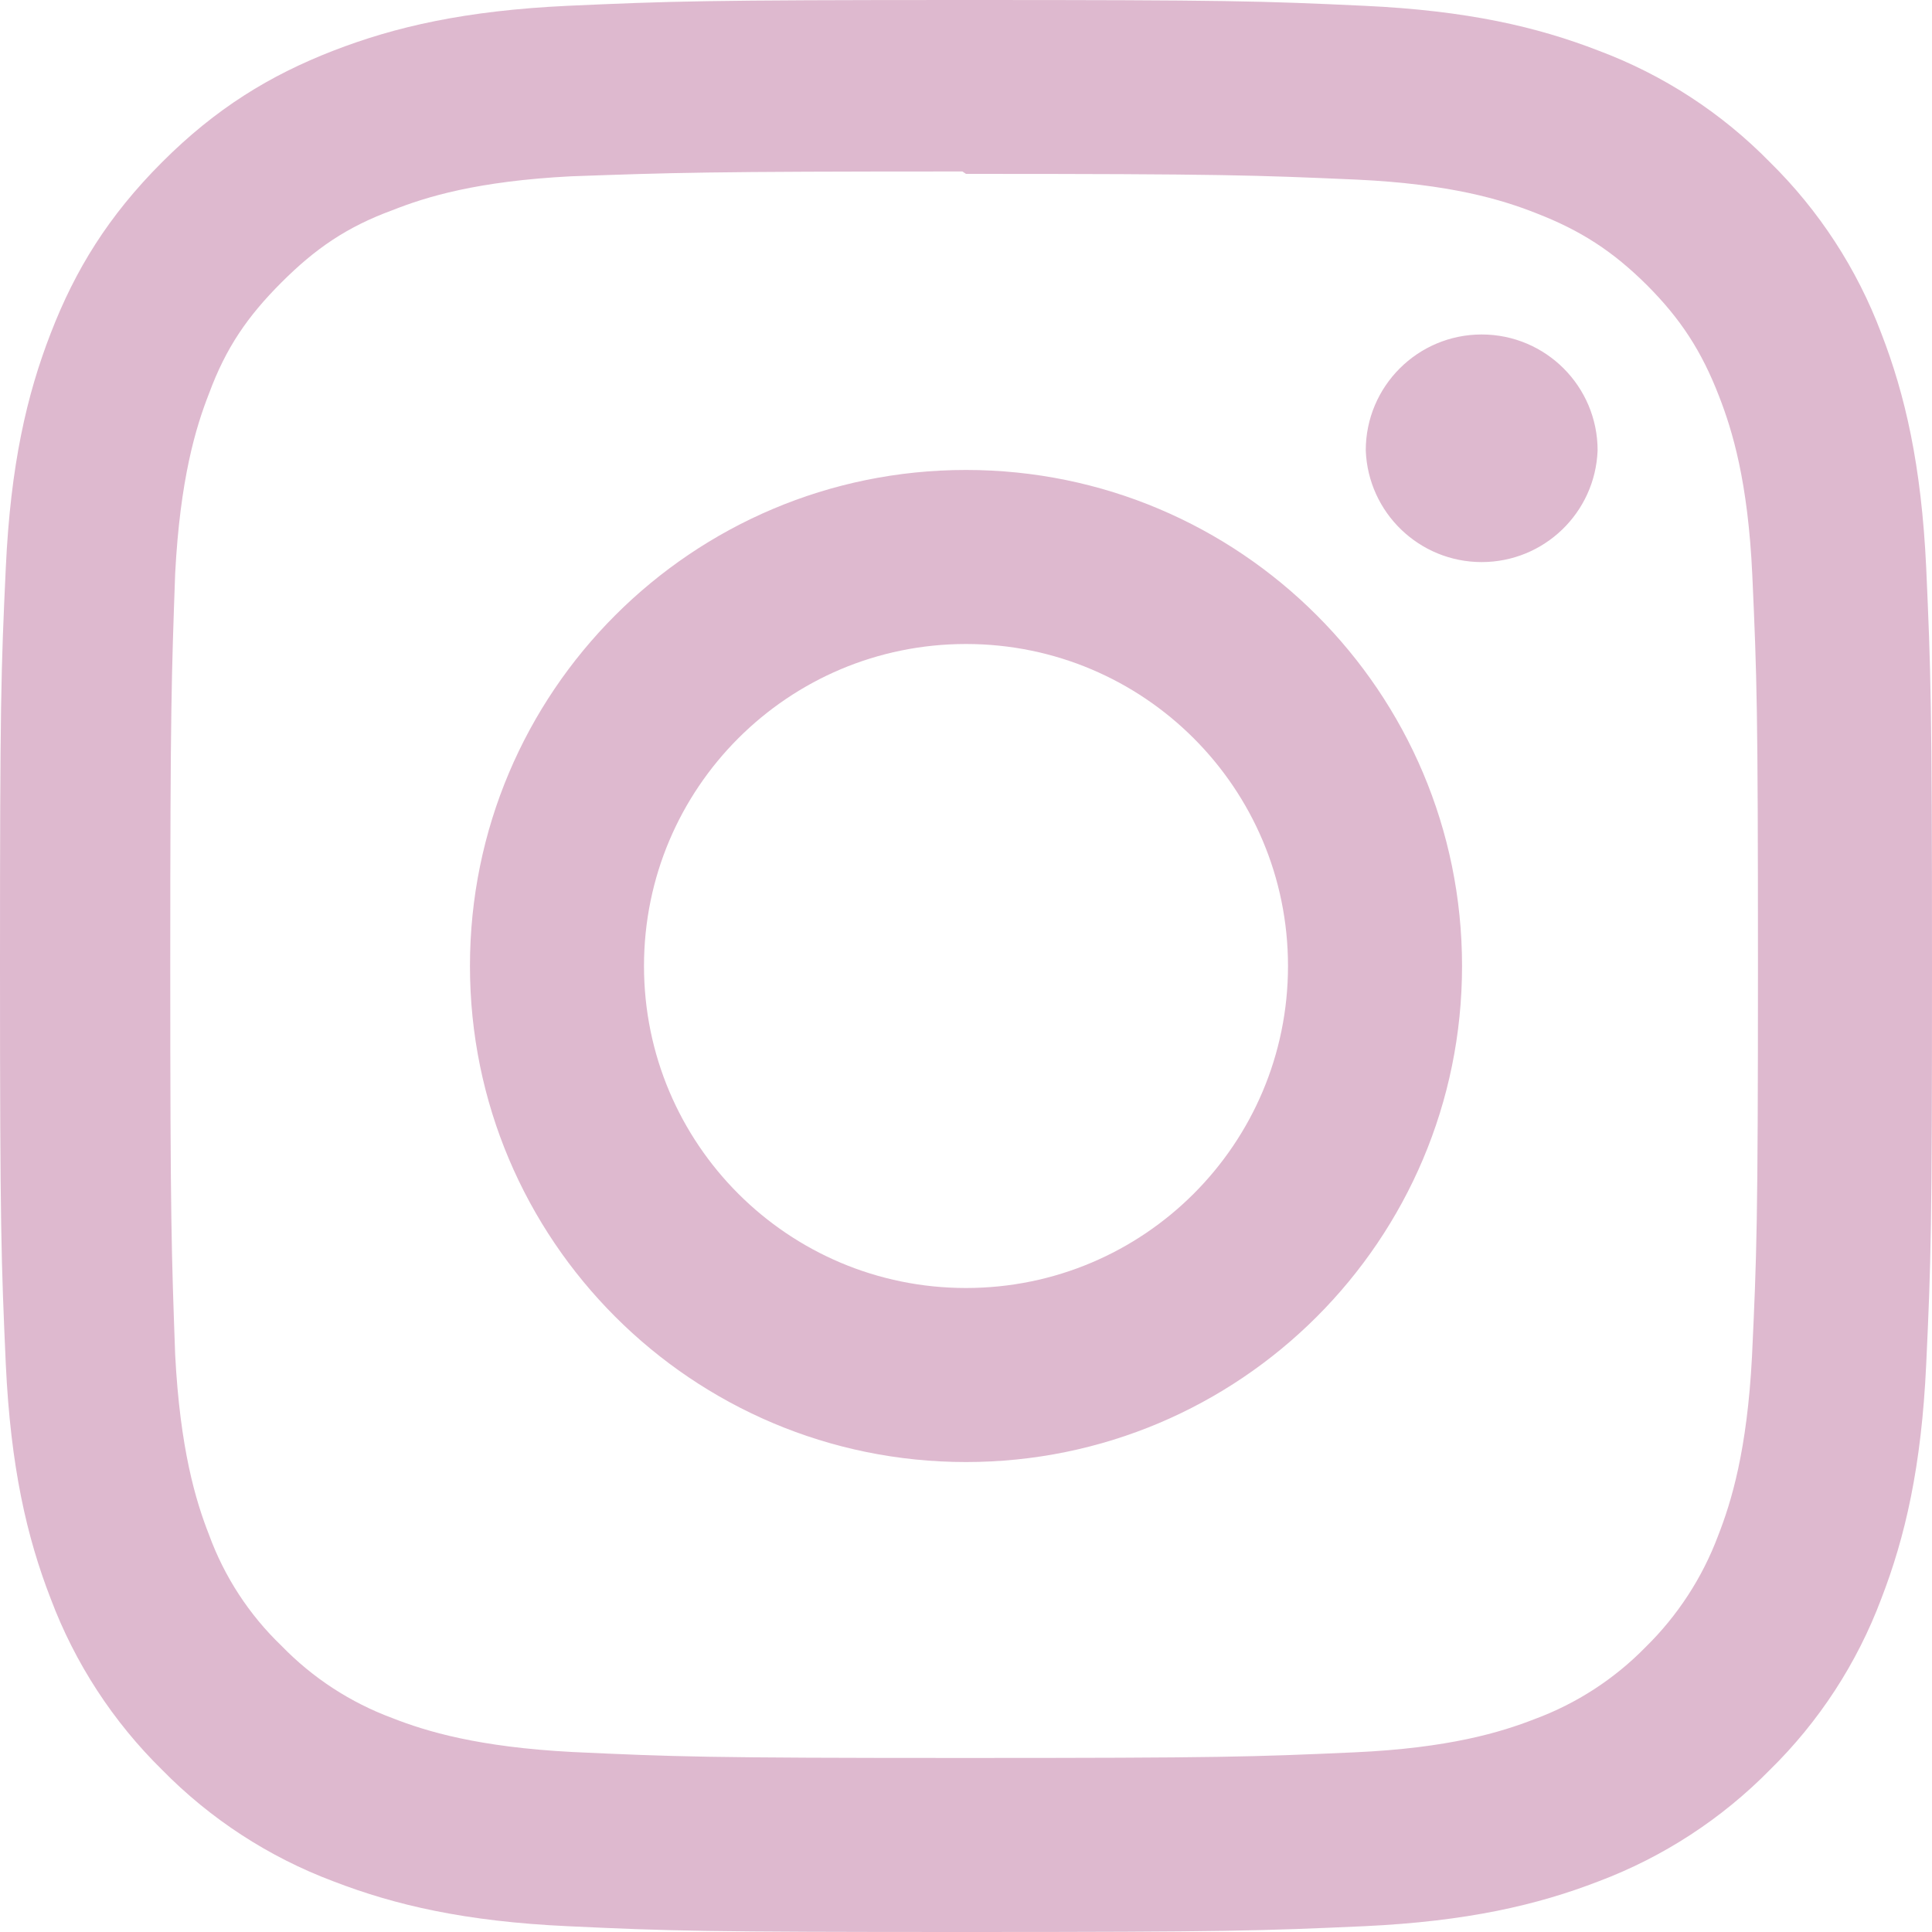
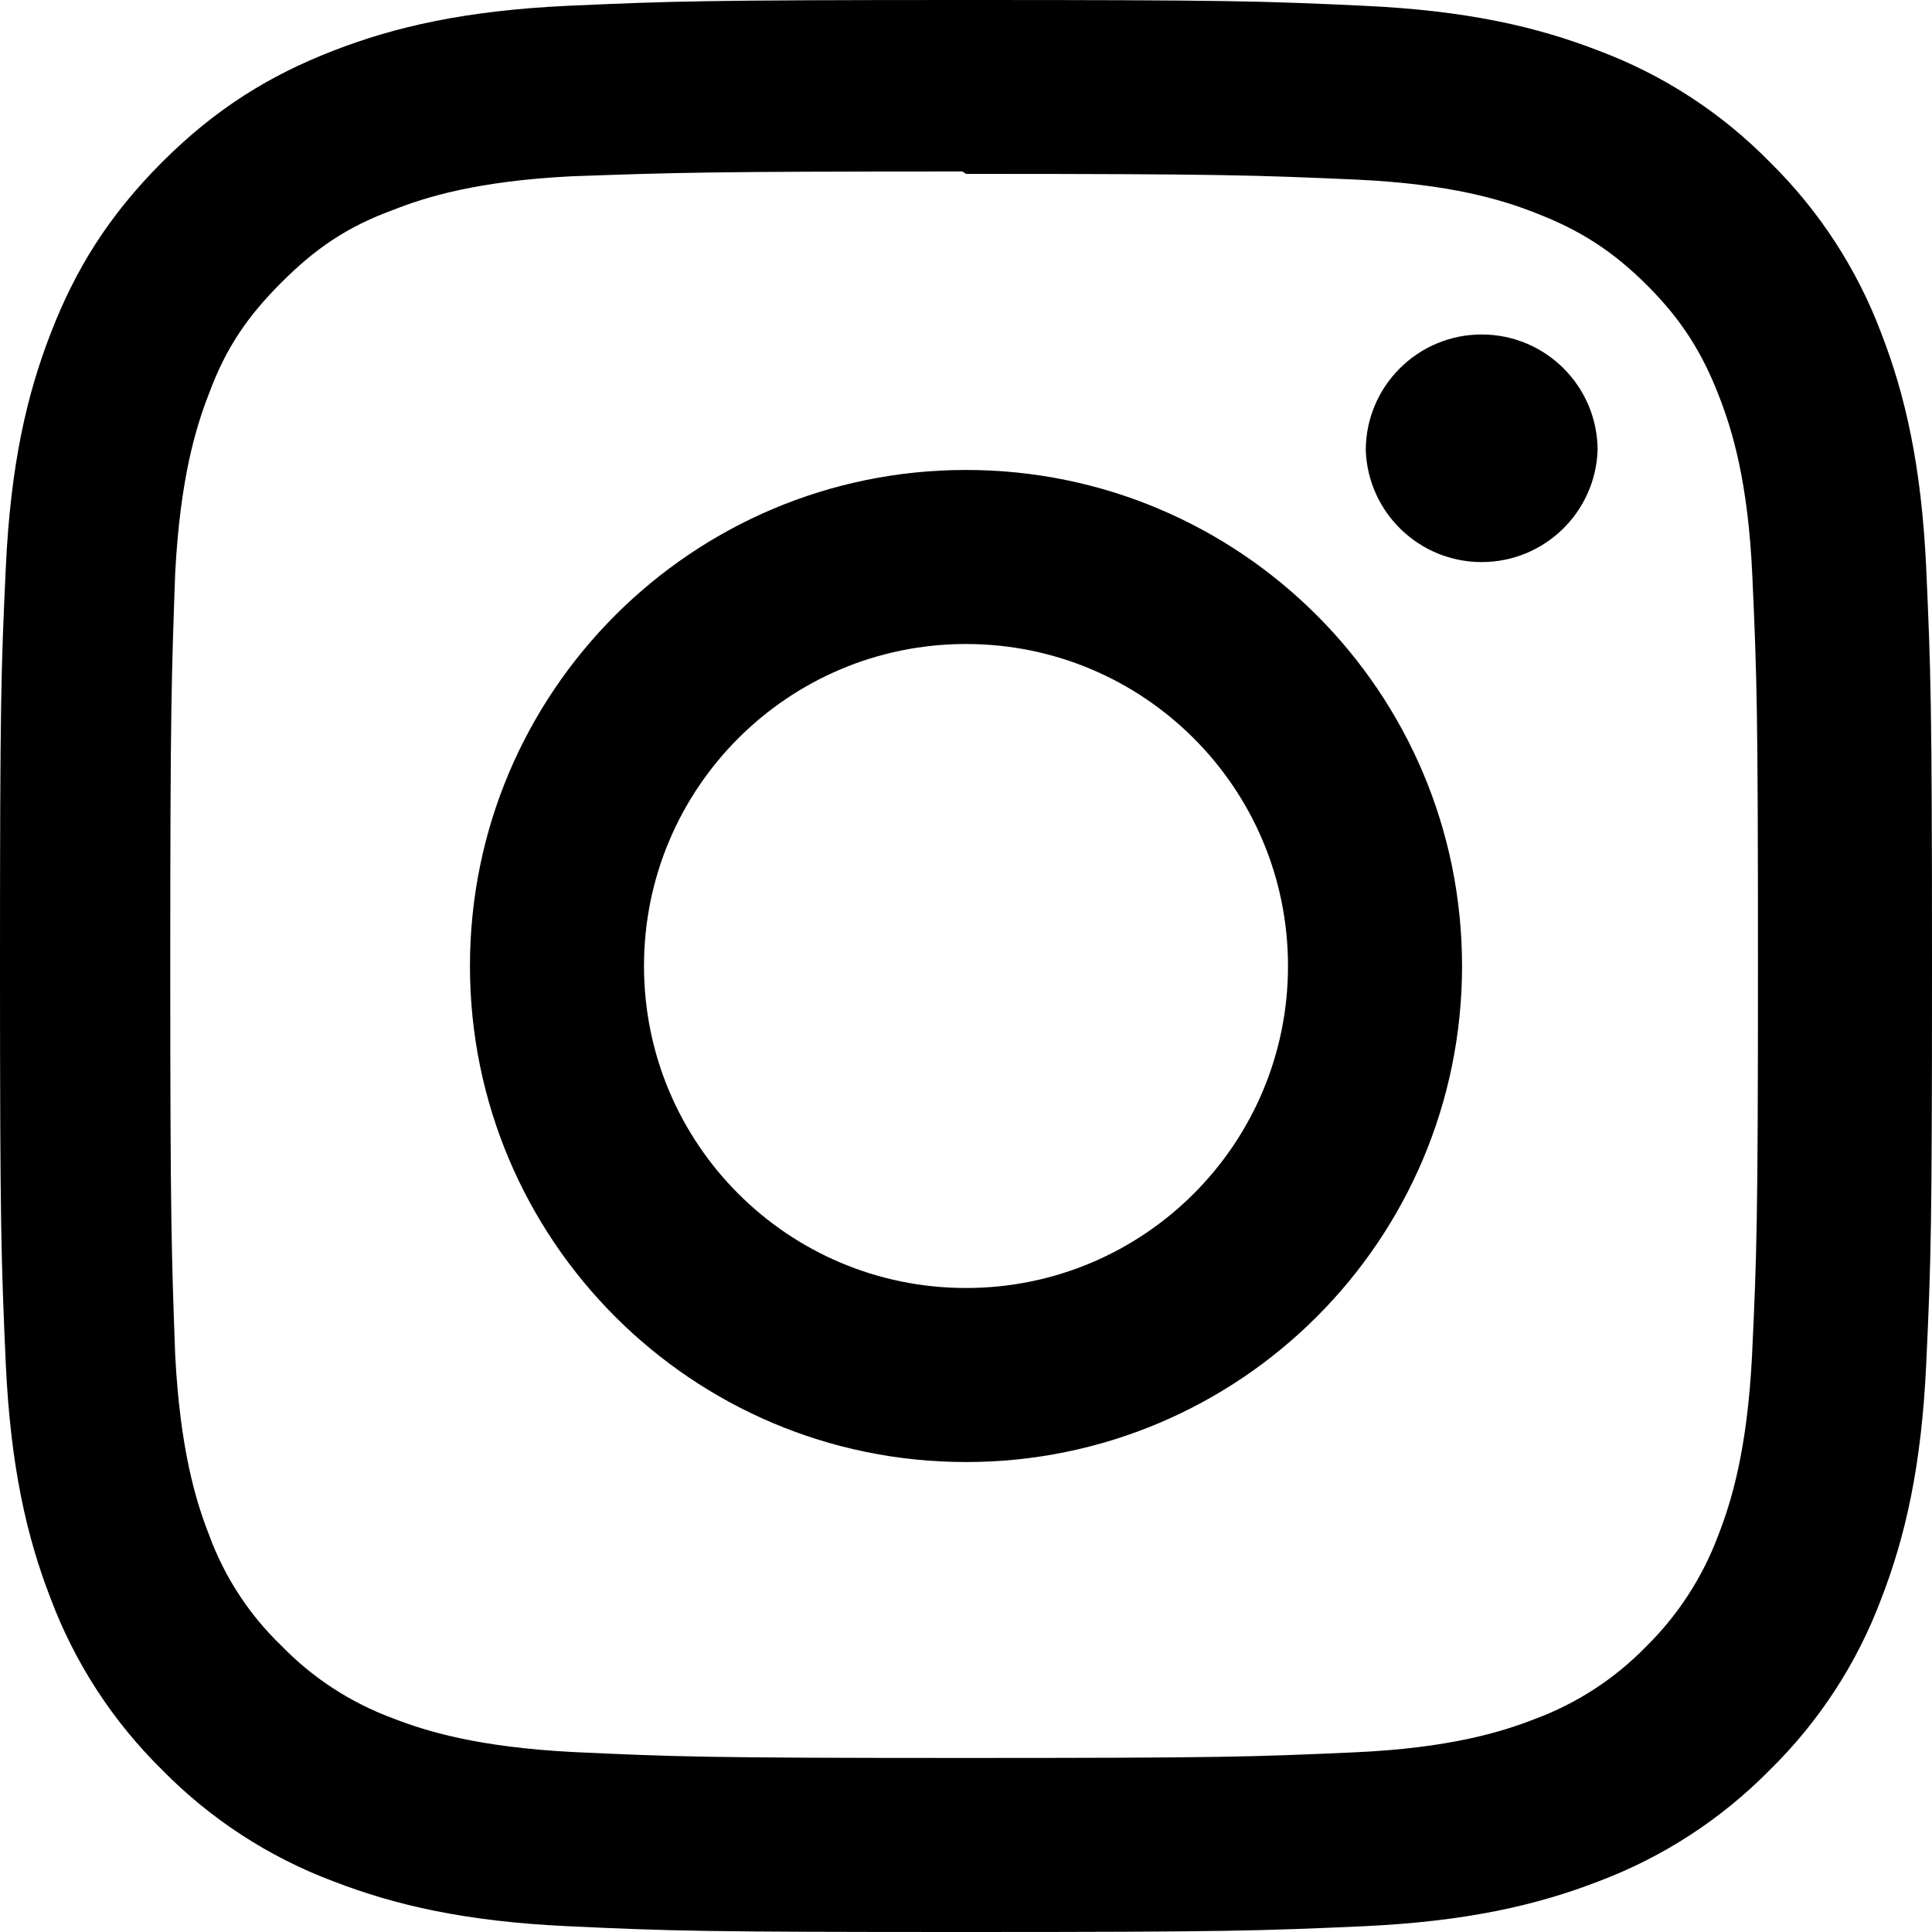
<svg xmlns="http://www.w3.org/2000/svg" aria-labelledby="simpleicons-instagram-icon" viewBox="0 0 24 24">
-   <path fill="#DEB9CF" d="M12 0C8.74 0 8.333.015 7.053.072 5.775.132 4.905.333 4.14.63c-.789.306-1.459.717-2.126 1.384S.935 3.35.63 4.14C.333 4.905.131 5.775.072 7.053.012 8.333 0 8.74 0 12s.015 3.667.072 4.947c.06 1.277.261 2.148.558 2.913a5.885 5.885 0 0 0 1.384 2.126A5.868 5.868 0 0 0 4.14 23.37c.766.296 1.636.499 2.913.558C8.333 23.988 8.74 24 12 24s3.667-.015 4.947-.072c1.277-.06 2.148-.262 2.913-.558a5.898 5.898 0 0 0 2.126-1.384 5.86 5.86 0 0 0 1.384-2.126c.296-.765.499-1.636.558-2.913.06-1.28.072-1.687.072-4.947s-.015-3.667-.072-4.947c-.06-1.277-.262-2.149-.558-2.913a5.89 5.89 0 0 0-1.384-2.126A5.847 5.847 0 0 0 19.86.63c-.765-.297-1.636-.499-2.913-.558C15.667.012 15.26 0 12 0zm0 2.16c3.203 0 3.585.016 4.85.071 1.17.055 1.805.249 2.227.415.562.217.96.477 1.382.896.419.42.679.819.896 1.381.164.422.36 1.057.413 2.227.057 1.266.07 1.646.07 4.85s-.015 3.585-.074 4.85c-.061 1.17-.256 1.805-.421 2.227a3.81 3.81 0 0 1-.899 1.382 3.744 3.744 0 0 1-1.38.896c-.42.164-1.065.36-2.235.413-1.274.057-1.649.07-4.859.07-3.211 0-3.586-.015-4.859-.074-1.171-.061-1.816-.256-2.236-.421a3.716 3.716 0 0 1-1.379-.899 3.644 3.644 0 0 1-.9-1.38c-.165-.42-.359-1.065-.42-2.235-.045-1.26-.061-1.649-.061-4.844 0-3.196.016-3.586.061-4.861.061-1.17.255-1.814.42-2.234.21-.57.479-.96.9-1.381.419-.419.81-.689 1.379-.898.42-.166 1.051-.361 2.221-.421 1.275-.045 1.65-.06 4.859-.06l.045.03zm0 3.678a6.162 6.162 0 1 0 0 12.324 6.162 6.162 0 1 0 0-12.324zM12 16c-2.21 0-4-1.79-4-4s1.79-4 4-4 4 1.79 4 4-1.79 4-4 4zm7.846-10.405a1.441 1.441 0 0 1-2.88 0 1.44 1.44 0 0 1 2.88 0z" />
+   <path d="M12 0C8.74 0 8.333.015 7.053.072 5.775.132 4.905.333 4.14.63c-.789.306-1.459.717-2.126 1.384S.935 3.35.63 4.14C.333 4.905.131 5.775.072 7.053.012 8.333 0 8.74 0 12s.015 3.667.072 4.947c.06 1.277.261 2.148.558 2.913a5.885 5.885 0 0 0 1.384 2.126A5.868 5.868 0 0 0 4.14 23.37c.766.296 1.636.499 2.913.558C8.333 23.988 8.74 24 12 24s3.667-.015 4.947-.072c1.277-.06 2.148-.262 2.913-.558a5.898 5.898 0 0 0 2.126-1.384 5.86 5.86 0 0 0 1.384-2.126c.296-.765.499-1.636.558-2.913.06-1.28.072-1.687.072-4.947s-.015-3.667-.072-4.947c-.06-1.277-.262-2.149-.558-2.913a5.89 5.89 0 0 0-1.384-2.126A5.847 5.847 0 0 0 19.86.63c-.765-.297-1.636-.499-2.913-.558C15.667.012 15.26 0 12 0zm0 2.16c3.203 0 3.585.016 4.85.071 1.17.055 1.805.249 2.227.415.562.217.96.477 1.382.896.419.42.679.819.896 1.381.164.422.36 1.057.413 2.227.057 1.266.07 1.646.07 4.85s-.015 3.585-.074 4.85c-.061 1.17-.256 1.805-.421 2.227a3.81 3.81 0 0 1-.899 1.382 3.744 3.744 0 0 1-1.38.896c-.42.164-1.065.36-2.235.413-1.274.057-1.649.07-4.859.07-3.211 0-3.586-.015-4.859-.074-1.171-.061-1.816-.256-2.236-.421a3.716 3.716 0 0 1-1.379-.899 3.644 3.644 0 0 1-.9-1.38c-.165-.42-.359-1.065-.42-2.235-.045-1.26-.061-1.649-.061-4.844 0-3.196.016-3.586.061-4.861.061-1.17.255-1.814.42-2.234.21-.57.479-.96.9-1.381.419-.419.81-.689 1.379-.898.42-.166 1.051-.361 2.221-.421 1.275-.045 1.65-.06 4.859-.06l.045.03zm0 3.678a6.162 6.162 0 1 0 0 12.324 6.162 6.162 0 1 0 0-12.324zM12 16c-2.21 0-4-1.79-4-4s1.79-4 4-4 4 1.79 4 4-1.79 4-4 4zm7.846-10.405a1.441 1.441 0 0 1-2.88 0 1.44 1.44 0 0 1 2.88 0z" />
</svg>
